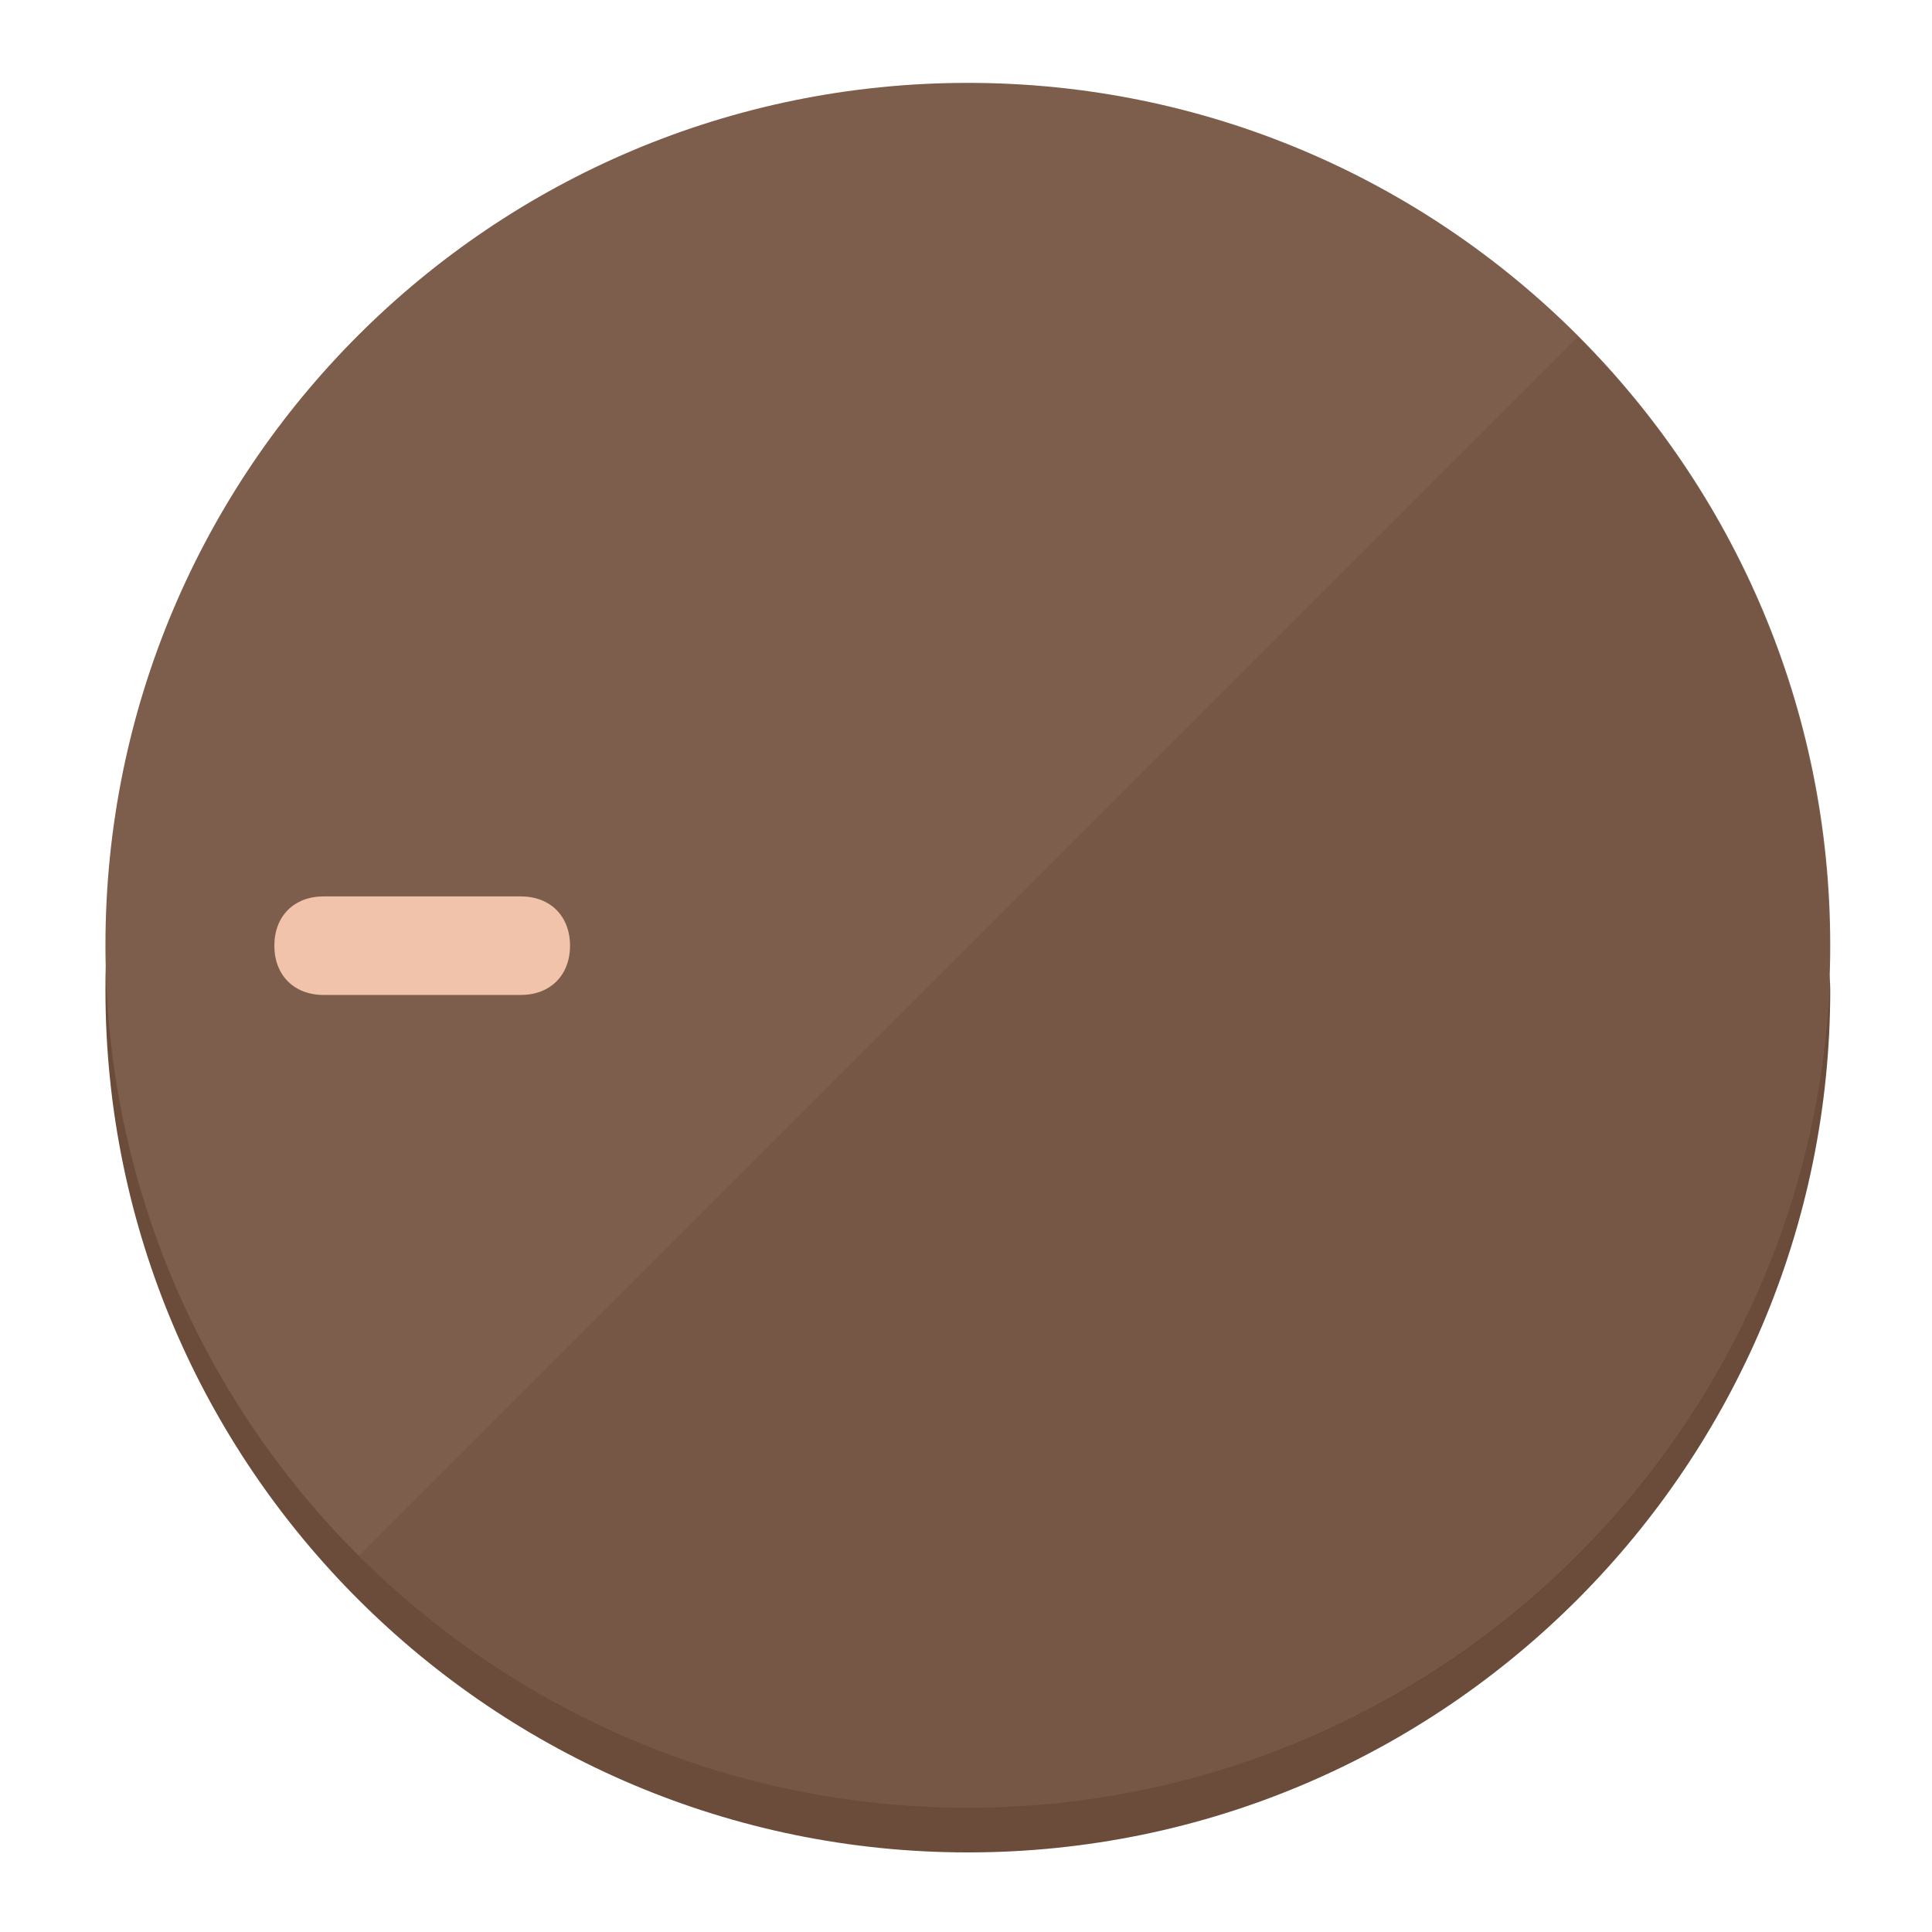
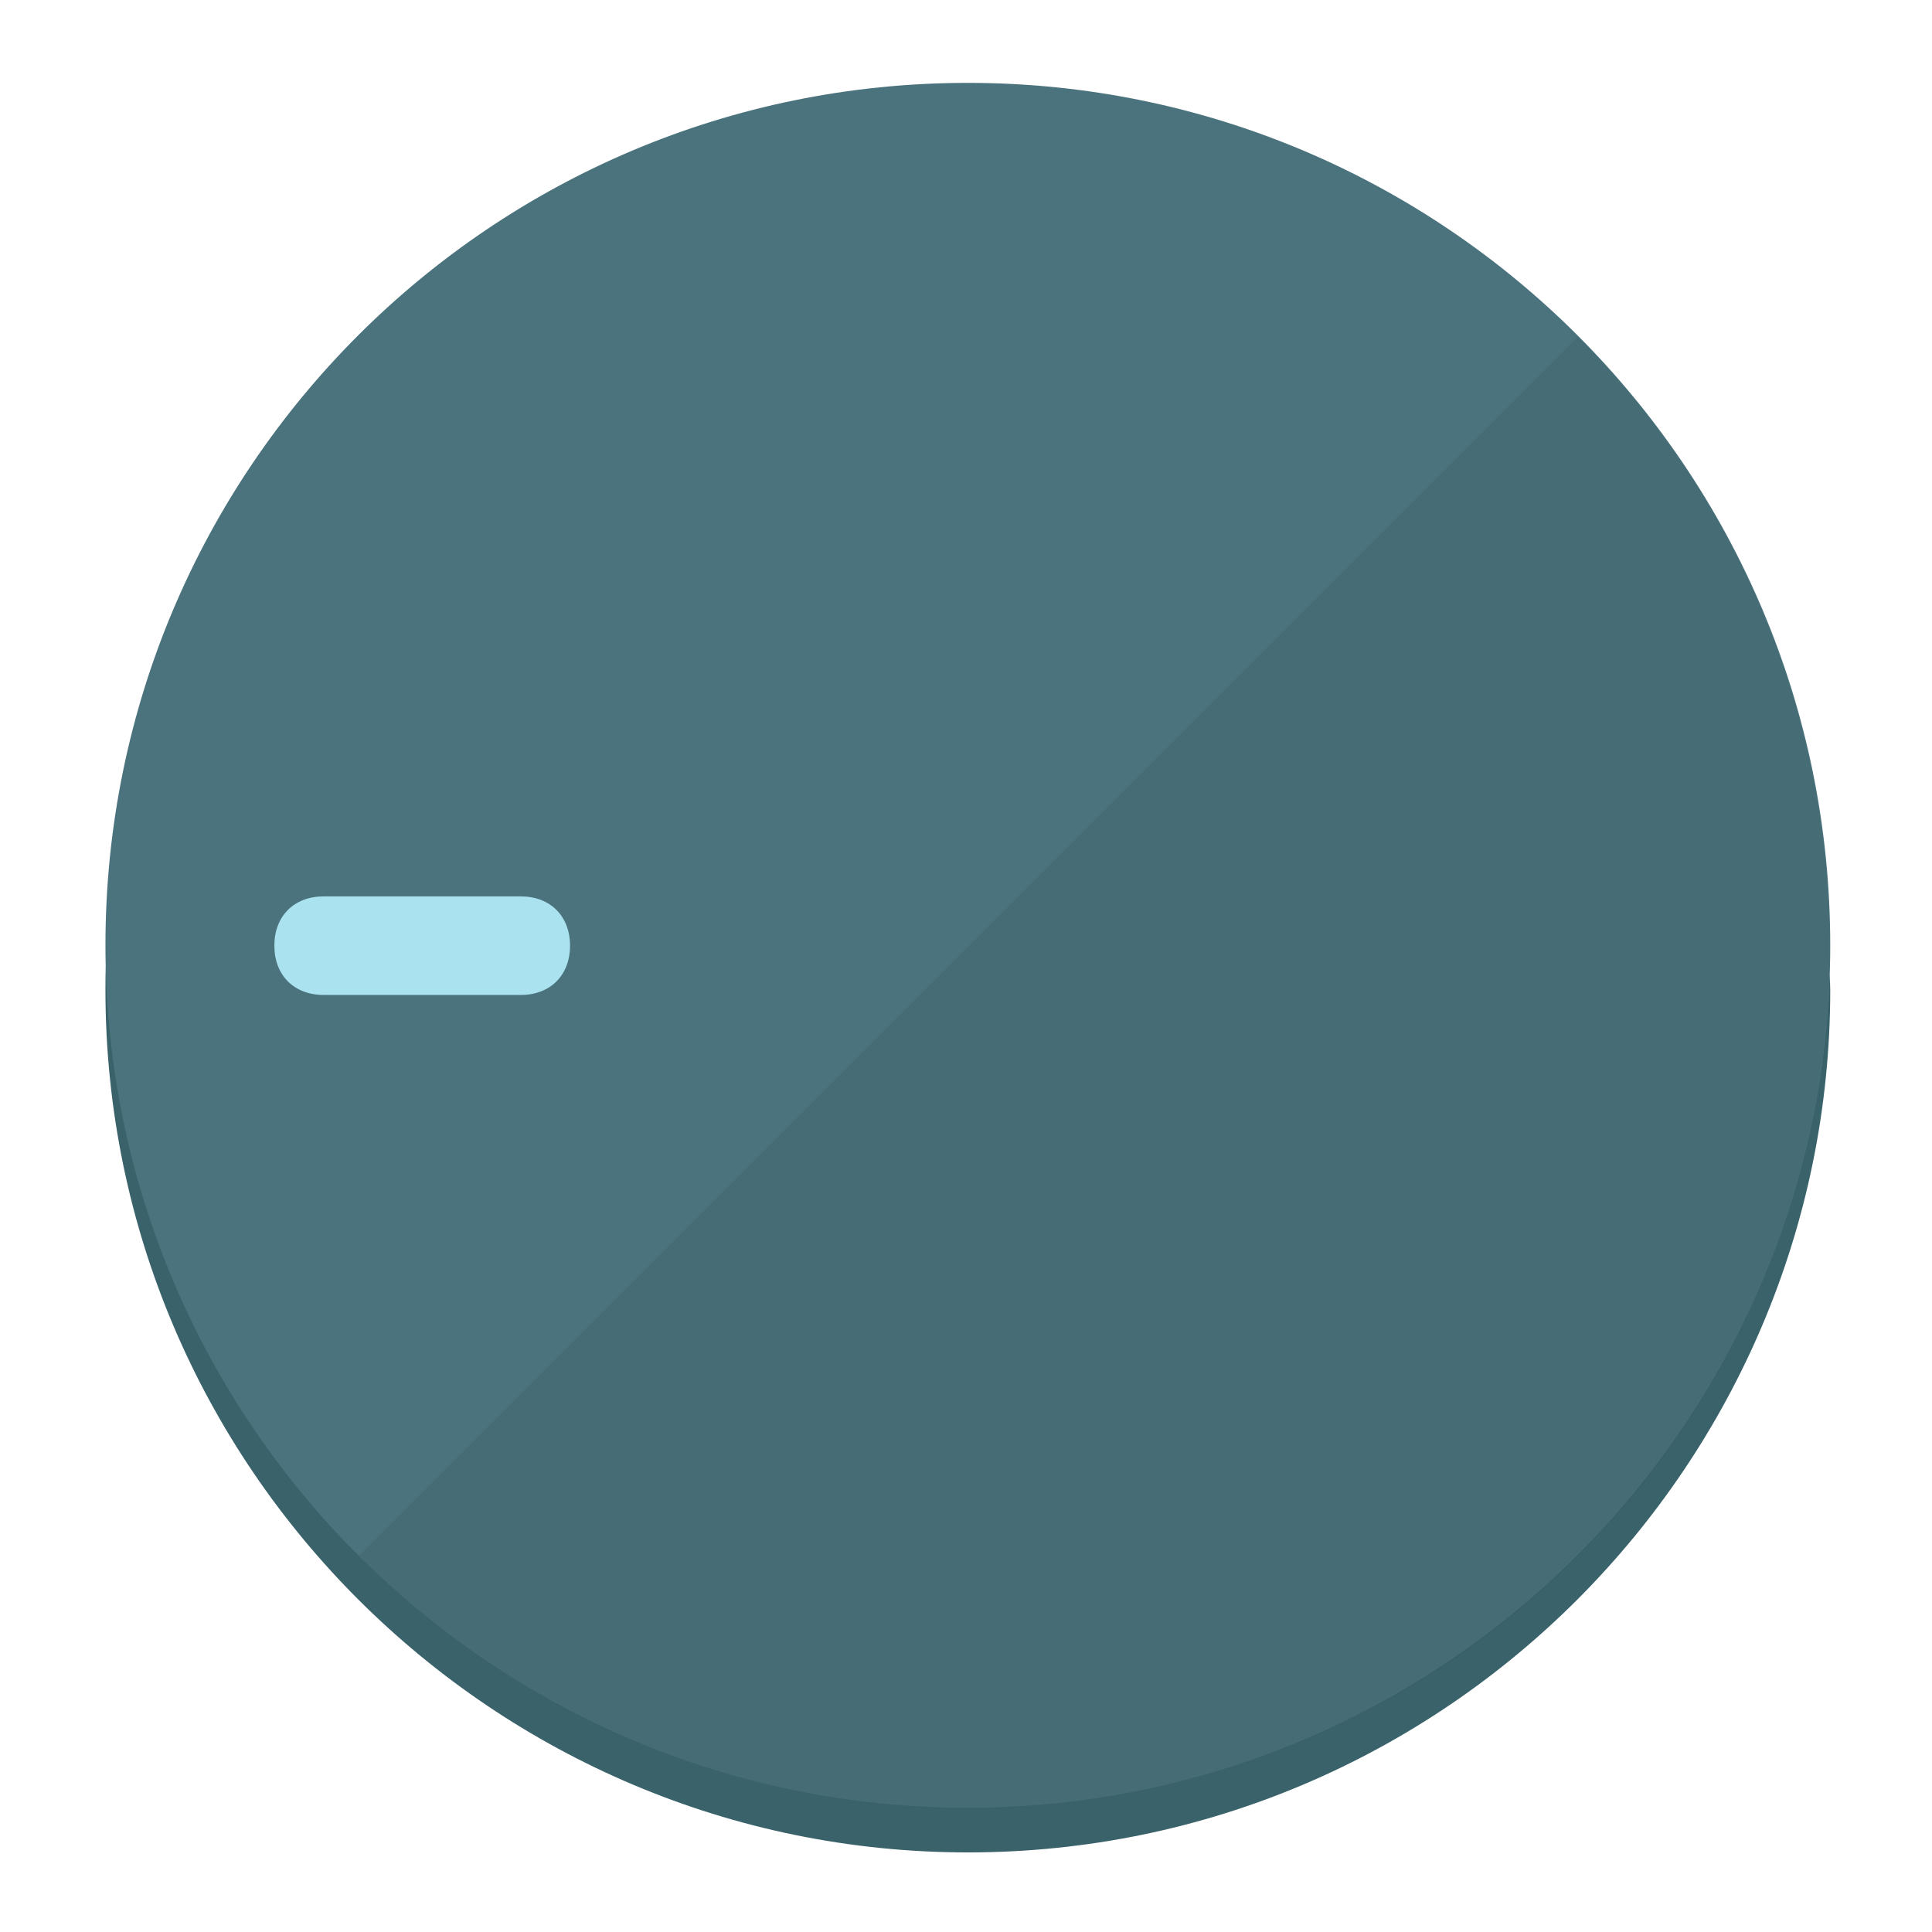
<svg xmlns="http://www.w3.org/2000/svg" height="120px" width="120px" version="1.1" id="Layer_1" viewBox="0 0 496.8 496.8" xml:space="preserve">
  <defs id="defs23" />
  <g id="g3158">
-     <path style="display:inline;fill:#6B4C3A;fill-opacity:1;stroke-width:1.584" d="m 248.875,445.92 c 116.582,0 212.89,-91.238 220.493,-205.286 0,5.069 1.267,8.87 1.267,13.939 0,121.651 -98.842,221.76 -221.76,221.76 -121.651,0 -221.76,-98.842 -221.76,-221.76 0,-5.069 0,-8.87 1.267,-13.939 7.603,114.048 103.91,205.286 220.493,205.286 z" id="path8" />
-     <circle style="display:inline;fill:#7D5D4B;fill-opacity:1;stroke-width:1.584" cx="248.875" cy="243.071" r="221.76" id="circle12" />
-     <path style="display:inline;fill:#523829;fill-opacity:0.154;stroke-width:1.587" d="m 405.744,86.606 c 86.308,86.308 86.308,227.193 0,313.5 -86.308,86.308 -227.193,86.308 -313.5,0" id="path14" />
+     <path style="display:inline;fill:#3A626B;fill-opacity:1;stroke-width:1.584" d="m 248.875,445.92 c 116.582,0 212.89,-91.238 220.493,-205.286 0,5.069 1.267,8.87 1.267,13.939 0,121.651 -98.842,221.76 -221.76,221.76 -121.651,0 -221.76,-98.842 -221.76,-221.76 0,-5.069 0,-8.87 1.267,-13.939 7.603,114.048 103.91,205.286 220.493,205.286 z" id="path8" />
+     <circle style="display:inline;fill:#4B737D;fill-opacity:1;stroke-width:1.584" cx="248.875" cy="243.071" r="221.76" id="circle12" />
+     <path style="display:inline;fill:#294A52;fill-opacity:0.154;stroke-width:1.587" d="m 405.744,86.606 c 86.308,86.308 86.308,227.193 0,313.5 -86.308,86.308 -227.193,86.308 -313.5,0" id="path14" />
  </g>
  <g id="g3198">
    <circle style="display:none;fill:#000000;fill-opacity:0;stroke-width:1.584" cx="-243.582" cy="248.467" r="221.76" id="circle12-3" transform="rotate(-90)" />
-     <path style="display:inline;fill:#523829;fill-opacity:0;stroke-width:1.584" d="m 133.908,238.782 c 7.603,0 12.672,5.069 12.672,12.672 v 0 c 0,7.603 -5.069,12.672 -12.672,12.672 H 83.22 c -7.603,0 -12.672,-5.069 -12.672,-12.672 v 0 c 0,-7.603 5.069,-12.672 12.672,-12.672 z" id="path3789" />
-     <path style="display:inline;fill:#F0C3AA;stroke-width:1.584" d="m 133.908,230.502 c 7.603,0 12.672,5.069 12.672,12.672 v 0 c 0,7.603 -5.069,12.672 -12.672,12.672 H 83.22 c -7.603,0 -12.672,-5.069 -12.672,-12.672 v 0 c 0,-7.603 5.069,-12.672 12.672,-12.672 z" id="path915" />
+     <path style="display:inline;fill:#294A52;fill-opacity:0;stroke-width:1.584" d="m 133.908,238.782 c 7.603,0 12.672,5.069 12.672,12.672 v 0 c 0,7.603 -5.069,12.672 -12.672,12.672 H 83.22 c -7.603,0 -12.672,-5.069 -12.672,-12.672 v 0 c 0,-7.603 5.069,-12.672 12.672,-12.672 z" id="path3789" />
+     <path style="display:inline;fill:#AAE2F0;stroke-width:1.584" d="m 133.908,230.502 c 7.603,0 12.672,5.069 12.672,12.672 v 0 c 0,7.603 -5.069,12.672 -12.672,12.672 H 83.22 c -7.603,0 -12.672,-5.069 -12.672,-12.672 v 0 c 0,-7.603 5.069,-12.672 12.672,-12.672 z" id="path915" />
  </g>
</svg>
